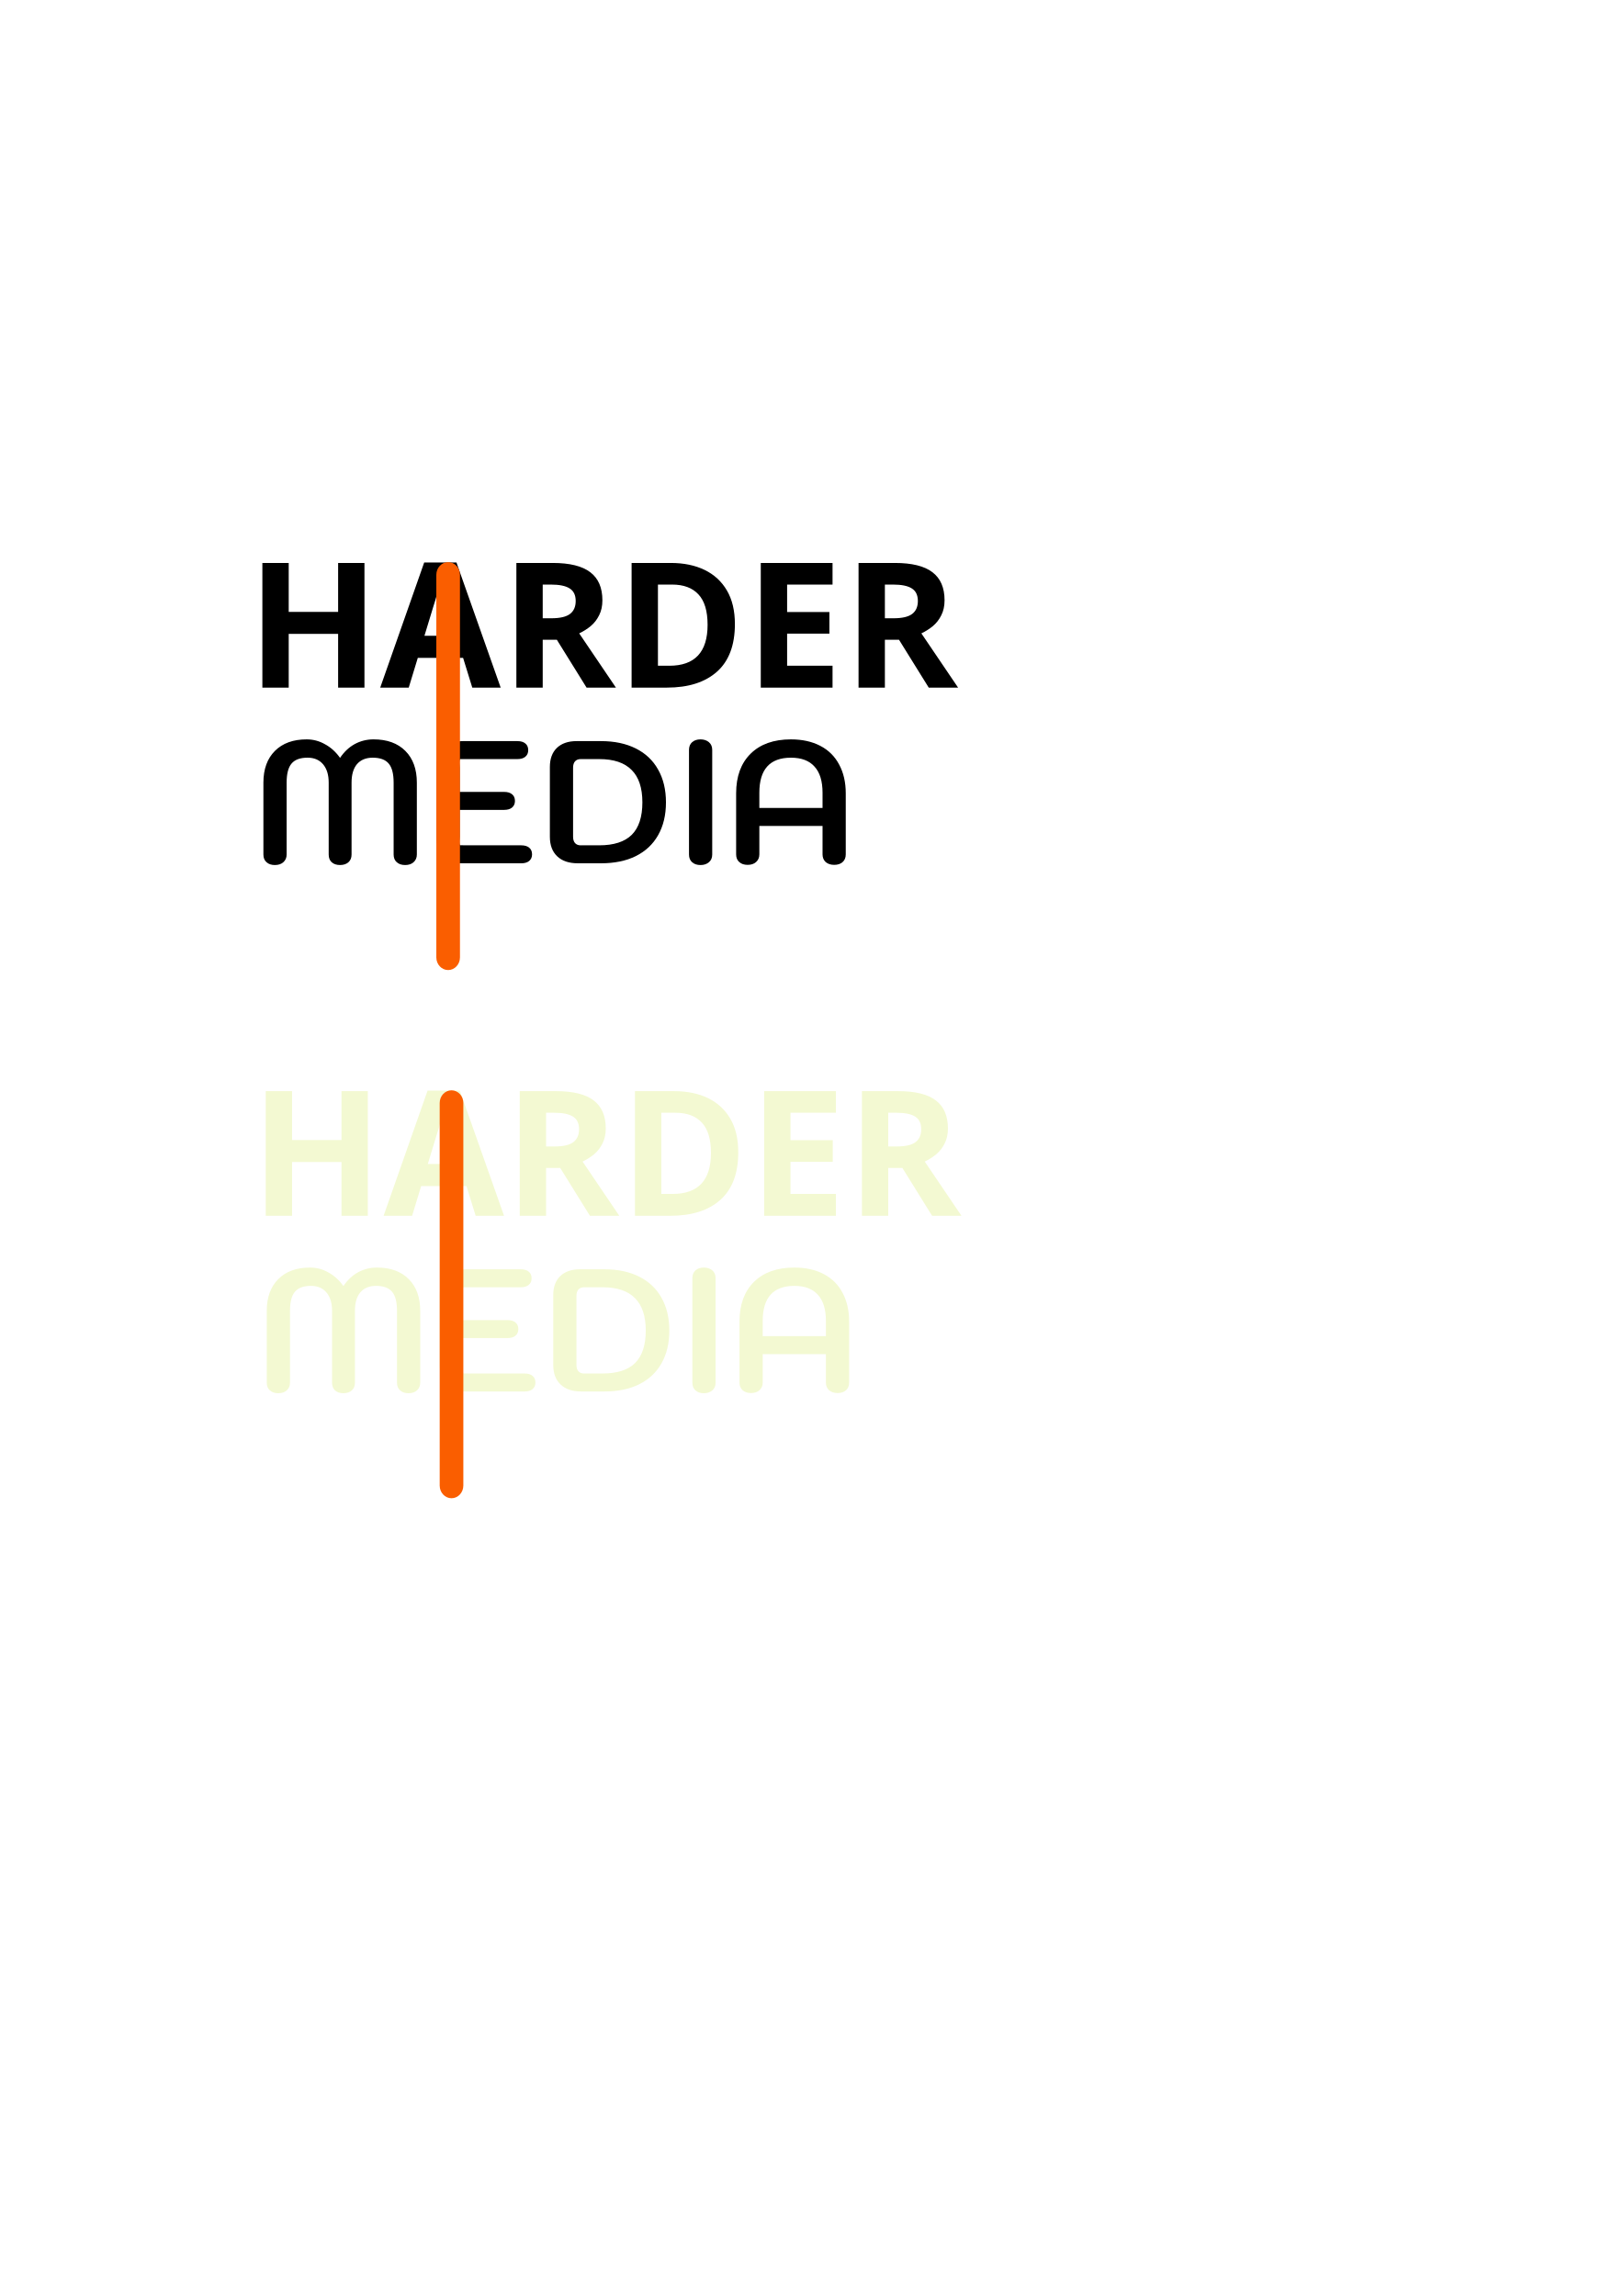
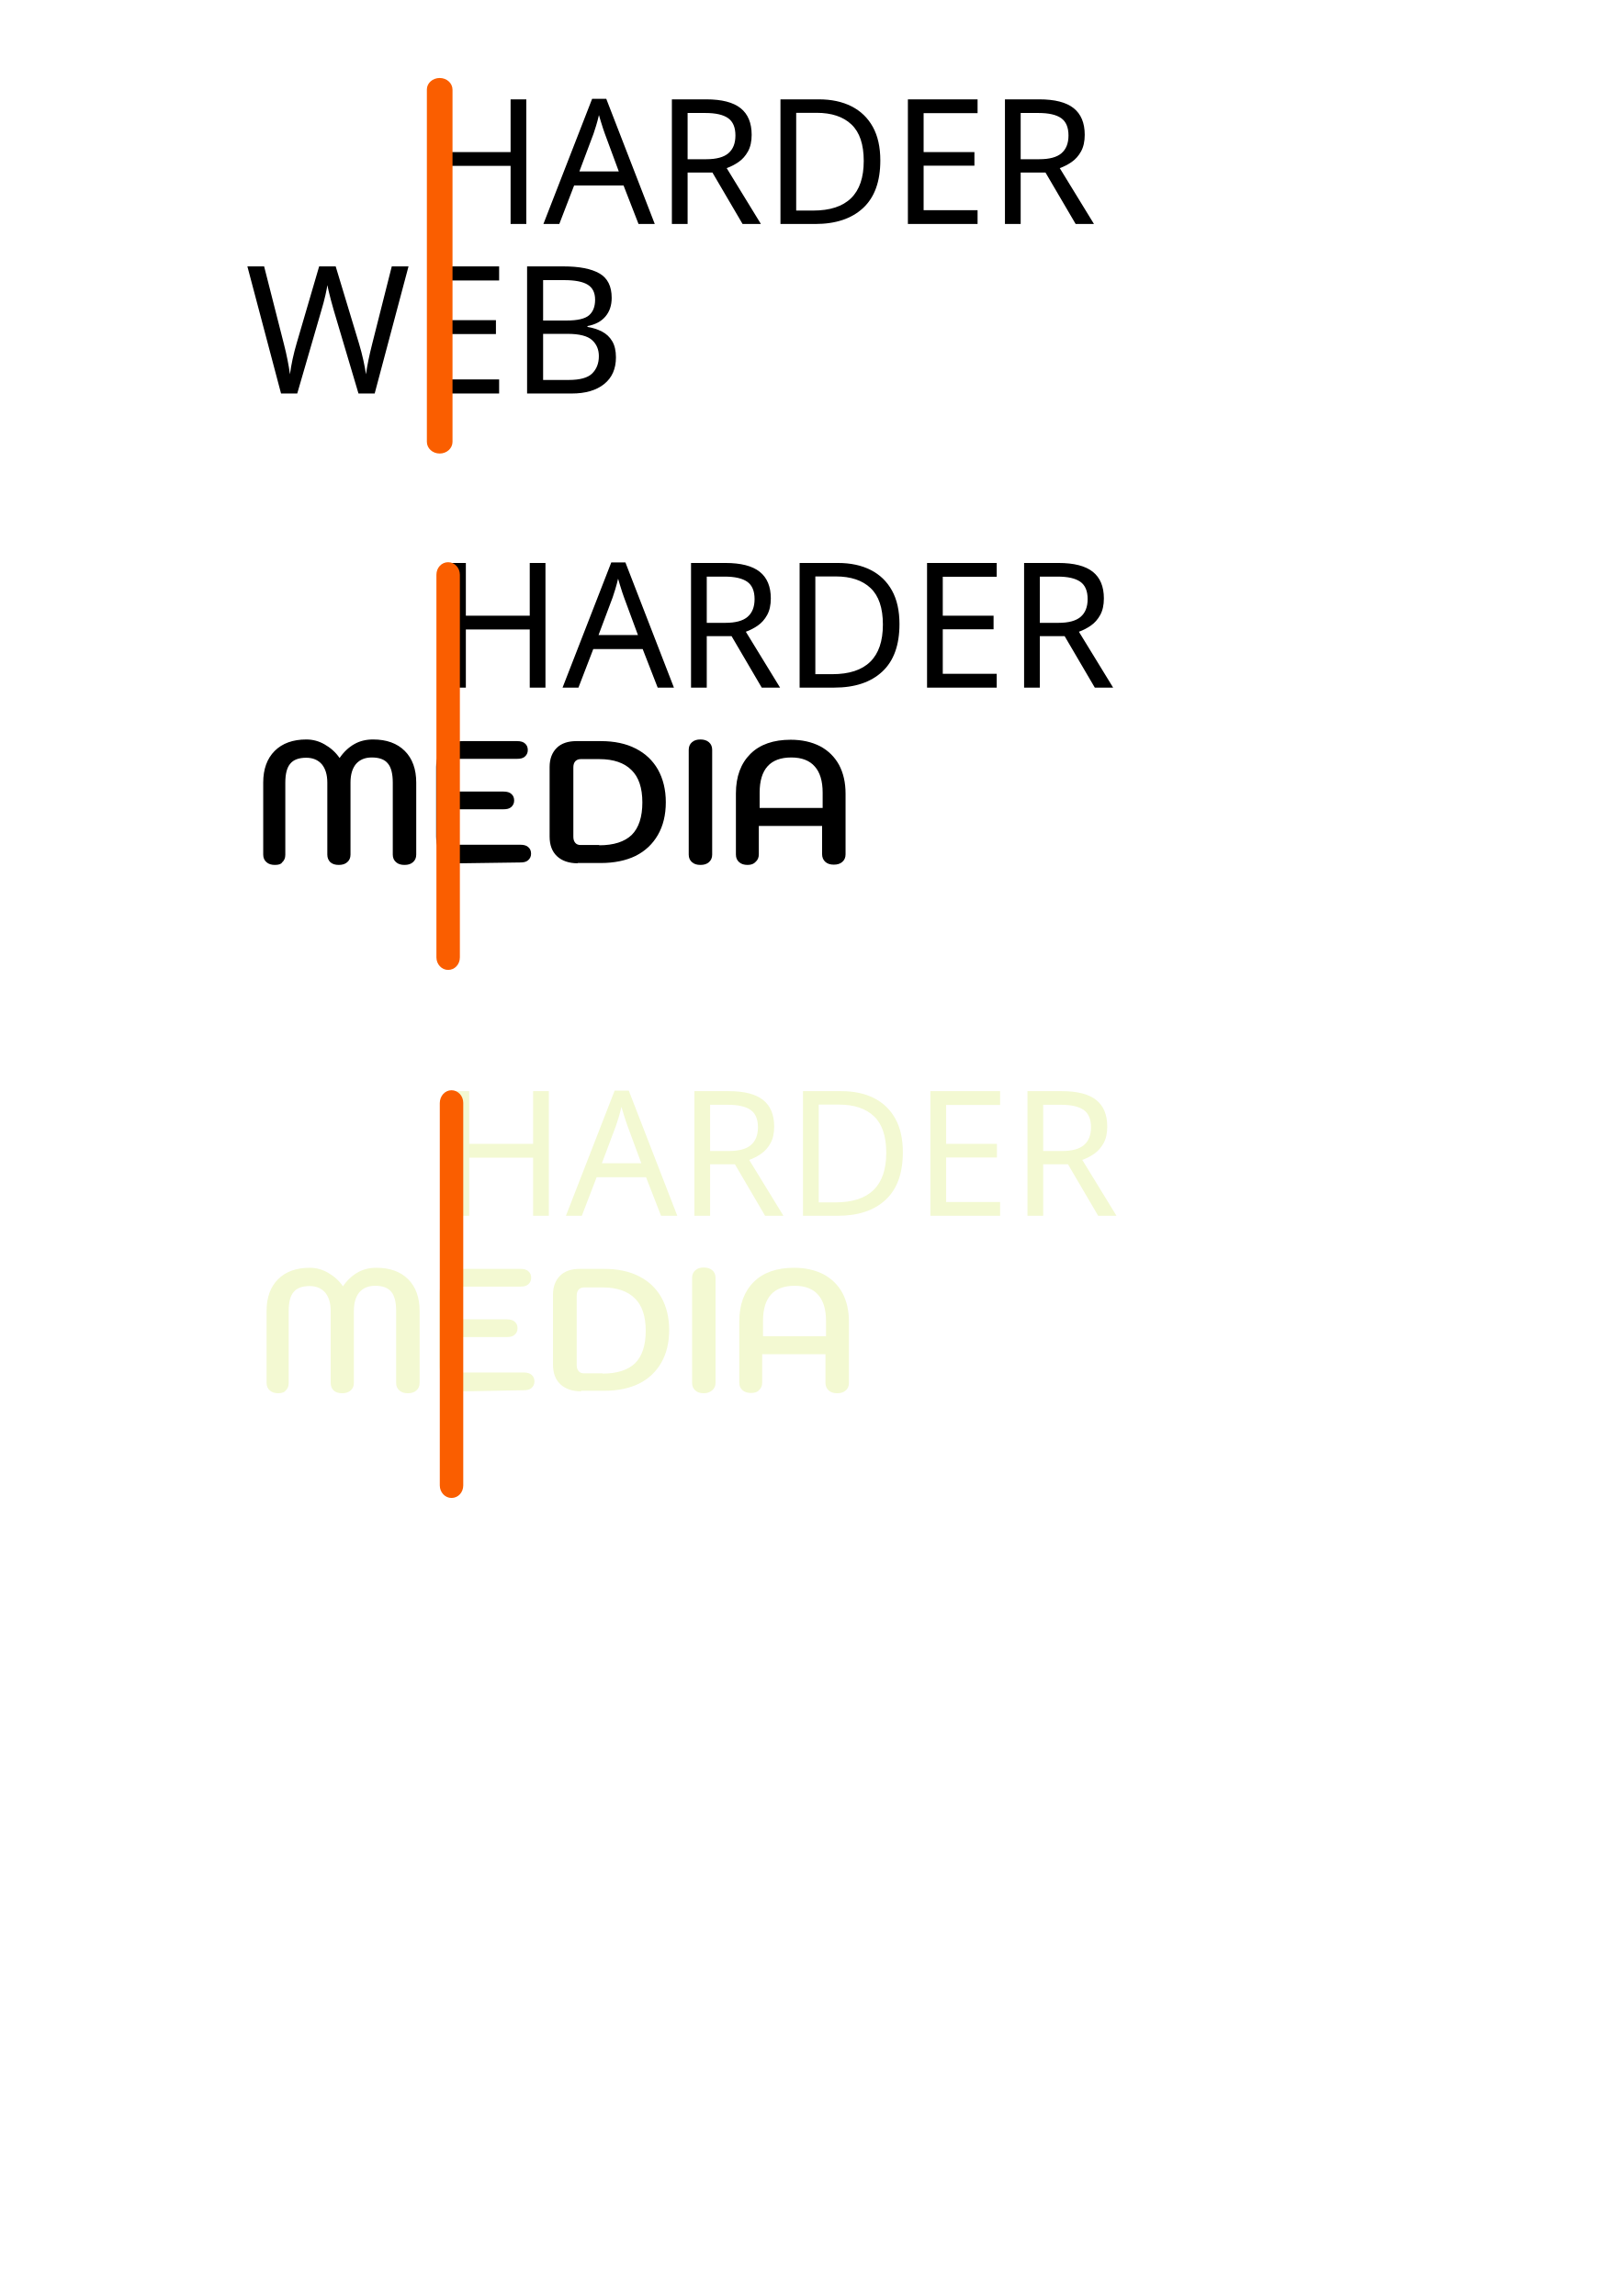
- <svg xmlns="http://www.w3.org/2000/svg" width="210mm" height="297mm" viewBox="0 0 210 297" version="1.1" id="svg8">
-   <defs id="defs2" />
-   <g id="layer1">
-     <g id="g2240" transform="translate(0,-10.74949)">
-       <g id="g861">
-         <text id="text819" y="99.696" x="104.321" style="font-style:normal;font-variant:normal;font-weight:bold;font-stretch:normal;font-size:22.578px;line-height:1.25;font-family:Kodchasan;-inkscape-font-specification:'Kodchasan Bold';text-align:center;letter-spacing:0px;word-spacing:0px;text-anchor:middle;fill:#000000;fill-opacity:1;stroke:none;stroke-width:0.265" xml:space="preserve">
-           <tspan id="tspan821" style="font-style:normal;font-variant:normal;font-weight:bold;font-stretch:normal;font-family:Kodchasan;-inkscape-font-specification:'Kodchasan Bold';stroke-width:0.265" y="99.696" x="104.321">HARDER</tspan>
-         </text>
-         <g aria-label="MEDIA" id="text831" style="font-style:normal;font-variant:normal;font-weight:bold;font-stretch:normal;font-size:22.578px;line-height:1.25;font-family:Kodchasan;-inkscape-font-specification:'Kodchasan Bold';text-align:center;letter-spacing:0px;word-spacing:0px;text-anchor:middle;fill:#000000;fill-opacity:1;stroke:none;stroke-width:0.265">
-           <path d="m 35.557,122.647 q -0.677,0 -1.084,-0.361 -0.406,-0.361 -0.406,-0.993 v -9.302 q 0,-2.619 1.49,-4.109 1.49,-1.49 4.109,-1.49 1.264,0 2.371,0.632 1.129,0.61 1.942,1.761 0.79,-1.174 1.897,-1.784 1.129,-0.61 2.438,-0.61 2.619,0 4.109,1.49 1.49,1.49 1.49,4.109 v 9.302 q 0,0.61 -0.429,0.993 -0.406,0.361 -1.084,0.361 -0.677,0 -1.084,-0.361 -0.406,-0.361 -0.406,-0.993 v -9.302 q 0,-1.716 -0.632,-2.461 -0.632,-0.768 -2.077,-0.768 -1.31,0 -2.032,0.835 -0.7,0.835 -0.7,2.393 v 9.302 q 0,0.632 -0.406,0.993 -0.406,0.361 -1.084,0.361 -0.677,0 -1.084,-0.361 -0.384,-0.361 -0.384,-0.993 v -9.302 q 0,-1.513 -0.722,-2.371 -0.722,-0.858 -2.009,-0.858 -1.445,0 -2.077,0.768 -0.632,0.745 -0.632,2.461 v 9.302 q 0,0.61 -0.429,0.993 -0.406,0.361 -1.084,0.361 z" style="font-style:normal;font-variant:normal;font-weight:bold;font-stretch:normal;font-family:Kodchasan;-inkscape-font-specification:'Kodchasan Bold';stroke-width:0.265" id="path1574" />
-           <path d="m 59.668,122.421 c -1.144,0 -1.647,-0.301 -2.279,-0.903 -0.632,-0.602 -0.948,-1.445 -0.948,-2.529 v -9.031 c 0,-1.054 0.301,-1.874 0.903,-2.461 0.617,-0.587 1.468,-0.881 2.551,-0.881 h 7.022 c 0.452,0 0.798,0.105 1.039,0.316 0.241,0.196 0.361,0.482 0.361,0.858 0,0.361 -0.128,0.647 -0.384,0.858 -0.241,0.196 -0.579,0.294 -1.016,0.294 h -6.502 c -0.301,0 -0.562,-0.01 -0.91,4e-4 -0.166,0.196 -0.061,0.76 -0.061,1.106 v 3.138 h 5.757 c 0.452,0 0.798,0.105 1.039,0.316 0.241,0.196 0.361,0.482 0.361,0.858 0,0.361 -0.128,0.647 -0.384,0.858 -0.241,0.196 -0.579,0.294 -1.016,0.294 h -5.757 v 3.477 c 0,0.346 -0.104,0.898 0.061,1.094 0.475,-0.004 0.608,0.013 0.909,0.013 h 6.999 c 0.452,0 0.798,0.105 1.039,0.316 0.241,0.196 0.361,0.482 0.361,0.858 0,0.361 -0.128,0.647 -0.384,0.858 -0.241,0.196 -0.579,0.294 -1.016,0.294 z" style="font-style:normal;font-variant:normal;font-weight:bold;font-stretch:normal;font-family:Kodchasan;-inkscape-font-specification:'Kodchasan Bold';stroke-width:0.265" id="path1576" />
-           <path d="m 74.729,122.421 q -1.716,0 -2.664,-0.903 -0.948,-0.903 -0.948,-2.529 v -9.031 q 0,-1.58 0.903,-2.461 0.926,-0.881 2.551,-0.881 h 3.161 q 2.596,0 4.493,0.948 1.897,0.948 2.89,2.732 1.016,1.784 1.016,4.245 0,2.461 -1.016,4.245 -0.993,1.761 -2.89,2.709 -1.874,0.926 -4.493,0.926 z m 2.777,-2.326 q 2.822,0 4.199,-1.355 1.377,-1.377 1.377,-4.199 0,-2.822 -1.4,-4.199 -1.377,-1.4 -4.177,-1.4 h -2.416 q -0.452,0 -0.722,0.294 -0.248,0.294 -0.248,0.813 v 8.941 q 0,0.519 0.248,0.813 0.271,0.294 0.722,0.294 z" style="font-style:normal;font-variant:normal;font-weight:bold;font-stretch:normal;font-family:Kodchasan;-inkscape-font-specification:'Kodchasan Bold';stroke-width:0.265" id="path1578" />
-           <path d="m 90.601,122.647 q -0.677,0 -1.084,-0.361 -0.406,-0.361 -0.406,-0.993 v -13.547 q 0,-0.632 0.406,-0.993 0.406,-0.361 1.084,-0.361 0.655,0 1.084,0.361 0.429,0.361 0.429,0.993 v 13.547 q 0,0.632 -0.429,0.993 -0.429,0.361 -1.084,0.361 z" style="font-style:normal;font-variant:normal;font-weight:bold;font-stretch:normal;font-family:Kodchasan;-inkscape-font-specification:'Kodchasan Bold';stroke-width:0.265" id="path1580" />
-           <path d="m 96.697,122.624 q -0.677,0 -1.084,-0.361 -0.406,-0.361 -0.406,-0.993 v -7.902 q 0,-3.274 1.874,-5.125 1.874,-1.851 5.215,-1.851 2.19,0 3.793,0.835 1.603,0.835 2.438,2.416 0.858,1.58 0.858,3.725 v 7.902 q 0,0.632 -0.406,0.993 -0.406,0.361 -1.084,0.361 -0.677,0 -1.106,-0.361 -0.406,-0.384 -0.406,-0.993 v -3.68 h -8.173 v 3.68 q 0,0.61 -0.429,0.993 -0.406,0.361 -1.084,0.361 z m 9.686,-7.36 v -1.964 q 0,-2.258 -1.039,-3.387 -1.016,-1.151 -3.048,-1.151 -4.087,0 -4.087,4.538 v 1.964 z" style="font-style:normal;font-variant:normal;font-weight:bold;font-stretch:normal;font-family:Kodchasan;-inkscape-font-specification:'Kodchasan Bold';stroke-width:0.265" id="path1582" />
-         </g>
-         <rect y="83.464" x="56.432" height="52.767" width="3.057" id="rect833" style="opacity:1;fill:#fa5e00;fill-opacity:1;stroke:none;stroke-width:0;stroke-linecap:round;stroke-linejoin:bevel;stroke-miterlimit:4;stroke-dasharray:none;stroke-opacity:1" ry="1.637" />
+ <svg xmlns="http://www.w3.org/2000/svg" version="1.1" id="svg8" x="0px" y="0px" viewBox="0 0 595.3 841.9" style="enable-background:new 0 0 595.3 841.9;" xml:space="preserve">
+   <style type="text/css">
+ 	.st0{font-family:'Arial-BoldMT';}
+ 	.st1{font-size:64px;}
+ 	.st2{fill:#FA5E00;}
+ 	.st3{fill:#F3F9D2;}
+ 	.st4{font-family:'Kodchasan-Bold';}
+ 	.st5{font-size:65.274px;}
+ </style>
+   <g id="g2240" transform="translate(0,-10.74949)">
+     <g id="g861">
+       <text transform="matrix(1 0 0 1 158.8223 262.8823)" class="st0 st1">HARDER</text>
+       <g id="text831">
+         <path id="path1574" d="M100.8,327.9c-1.3,0-2.3-0.3-3.1-1c-0.8-0.7-1.2-1.6-1.2-2.8v-26.4c0-4.9,1.4-8.8,4.2-11.6     c2.8-2.8,6.7-4.2,11.6-4.2c2.4,0,4.6,0.6,6.7,1.8c2.1,1.2,4,2.8,5.5,5c1.5-2.2,3.3-3.9,5.4-5.1c2.1-1.2,4.4-1.7,6.9-1.7     c4.9,0,8.8,1.4,11.6,4.2c2.8,2.8,4.2,6.7,4.2,11.6v26.4c0,1.2-0.4,2.1-1.2,2.8c-0.8,0.7-1.8,1-3.1,1c-1.3,0-2.3-0.3-3.1-1     c-0.8-0.7-1.2-1.6-1.2-2.8v-26.4c0-3.2-0.6-5.6-1.8-7c-1.2-1.5-3.2-2.2-5.9-2.2c-2.5,0-4.4,0.8-5.8,2.4c-1.3,1.6-2,3.8-2,6.8     v26.4c0,1.2-0.4,2.1-1.2,2.8c-0.8,0.7-1.8,1-3.1,1c-1.3,0-2.3-0.3-3.1-1c-0.7-0.7-1.1-1.6-1.1-2.8v-26.4c0-2.9-0.7-5.1-2-6.7     c-1.4-1.6-3.3-2.4-5.7-2.4c-2.7,0-4.7,0.7-5.9,2.2c-1.2,1.4-1.8,3.7-1.8,7v26.4c0,1.2-0.4,2.1-1.2,2.8     C103.1,327.6,102.1,327.9,100.8,327.9L100.8,327.9z" />
+         <path id="path1576" d="M169.1,327.3c-3.2,0-4.7-0.9-6.5-2.6     s-2.7-4.1-2.7-7.2V292c0-3,0.9-5.3,2.6-7c1.7-1.7,4.2-2.5,7.2-2.5h19.9c1.3,0,2.3,0.3,2.9,0.9c0.7,0.6,1,1.4,1,2.4     c0,1-0.4,1.8-1.1,2.4c-0.7,0.6-1.6,0.8-2.9,0.8h-18.4c-0.9,0-1.6,0-2.6,0c-0.5,0.6-0.2,2.2-0.2,3.1v8.9h16.3     c1.3,0,2.3,0.3,2.9,0.9c0.7,0.6,1,1.4,1,2.4c0,1-0.4,1.8-1.1,2.4c-0.7,0.6-1.6,0.8-2.9,0.8h-16.3v9.9c0,1-0.3,2.5,0.2,3.1     c1.3,0,1.7,0,2.6,0h19.8c1.3,0,2.3,0.3,2.9,0.9c0.7,0.6,1,1.4,1,2.4c0,1-0.4,1.8-1.1,2.4c-0.7,0.6-1.6,0.8-2.9,0.8L169.1,327.3z" />
+         <path id="path1578" d="M211.8,327.3c-3.2,0-5.8-0.9-7.6-2.6c-1.8-1.7-2.7-4.1-2.7-7.2V292c0-3,0.9-5.3,2.6-7     c1.7-1.7,4.2-2.5,7.2-2.5h9c4.9,0,9.2,0.9,12.7,2.7c3.6,1.8,6.3,4.4,8.2,7.7c1.9,3.4,2.9,7.4,2.9,12c0,4.7-1,8.7-2.9,12     c-1.9,3.3-4.6,5.9-8.2,7.7c-3.5,1.7-7.8,2.6-12.7,2.6H211.8z M219.7,320.7c5.3,0,9.3-1.3,11.9-3.8c2.6-2.6,3.9-6.6,3.9-11.9     s-1.3-9.3-4-11.9c-2.6-2.6-6.5-4-11.8-4h-6.8c-0.9,0-1.5,0.3-2,0.8c-0.5,0.6-0.7,1.3-0.7,2.3v25.3c0,1,0.2,1.7,0.7,2.3     c0.5,0.6,1.2,0.8,2,0.8H219.7z" />
+         <path id="path1580" d="M256.8,327.9c-1.3,0-2.3-0.3-3.1-1c-0.8-0.7-1.2-1.6-1.2-2.8v-38.4c0-1.2,0.4-2.1,1.2-2.8     c0.8-0.7,1.8-1,3.1-1c1.2,0,2.3,0.3,3.1,1c0.8,0.7,1.2,1.6,1.2,2.8v38.4c0,1.2-0.4,2.1-1.2,2.8     C259.1,327.6,258.1,327.9,256.8,327.9z" />
+         <path id="path1582" d="M274.1,327.9c-1.3,0-2.3-0.3-3.1-1c-0.8-0.7-1.2-1.6-1.2-2.8v-22.4c0-6.2,1.8-11,5.3-14.5     c3.5-3.5,8.5-5.2,14.8-5.2c4.1,0,7.7,0.8,10.8,2.4c3,1.6,5.3,3.9,6.9,6.8c1.6,3,2.4,6.5,2.4,10.6V324c0,1.2-0.4,2.1-1.2,2.8     c-0.8,0.7-1.8,1-3.1,1c-1.3,0-2.3-0.3-3.1-1c-0.8-0.7-1.2-1.7-1.2-2.8v-10.4h-23.2V324c0,1.2-0.4,2.1-1.2,2.8     C276.4,327.5,275.4,327.9,274.1,327.9L274.1,327.9z M301.6,307v-5.6c0-4.3-1-7.5-2.9-9.6c-1.9-2.2-4.8-3.3-8.6-3.3     c-7.7,0-11.6,4.3-11.6,12.9v5.6H301.6z" />
      </g>
-     </g>
-     <g id="g2240-2" transform="translate(0.4357547,57.57412)">
-       <g id="g861-7">
-         <text id="text819-0" y="99.696" x="104.321" style="font-style:normal;font-variant:normal;font-weight:bold;font-stretch:normal;font-size:22.578px;line-height:1.25;font-family:Kodchasan;-inkscape-font-specification:'Kodchasan Bold';text-align:center;letter-spacing:0px;word-spacing:0px;text-anchor:middle;fill:#f3f9d2;fill-opacity:1;stroke:none;stroke-width:0.265" xml:space="preserve">
-           <tspan id="tspan821-9" style="font-style:normal;font-variant:normal;font-weight:bold;font-stretch:normal;font-family:Kodchasan;-inkscape-font-specification:'Kodchasan Bold';fill:#f3f9d2;fill-opacity:1;stroke-width:0.265" y="99.696" x="104.321">HARDER</tspan>
-         </text>
-         <g aria-label="MEDIA" id="text831-3" style="font-style:normal;font-variant:normal;font-weight:bold;font-stretch:normal;font-size:22.578px;line-height:1.25;font-family:Kodchasan;-inkscape-font-specification:'Kodchasan Bold';text-align:center;letter-spacing:0px;word-spacing:0px;text-anchor:middle;fill:#f3f9d2;fill-opacity:1;stroke:none;stroke-width:0.265">
-           <path d="m 35.557,122.647 q -0.677,0 -1.084,-0.361 -0.406,-0.361 -0.406,-0.993 v -9.302 q 0,-2.619 1.49,-4.109 1.49,-1.49 4.109,-1.49 1.264,0 2.371,0.632 1.129,0.61 1.942,1.761 0.79,-1.174 1.897,-1.784 1.129,-0.61 2.438,-0.61 2.619,0 4.109,1.49 1.49,1.49 1.49,4.109 v 9.302 q 0,0.61 -0.429,0.993 -0.406,0.361 -1.084,0.361 -0.677,0 -1.084,-0.361 -0.406,-0.361 -0.406,-0.993 v -9.302 q 0,-1.716 -0.632,-2.461 -0.632,-0.768 -2.077,-0.768 -1.31,0 -2.032,0.835 -0.7,0.835 -0.7,2.393 v 9.302 q 0,0.632 -0.406,0.993 -0.406,0.361 -1.084,0.361 -0.677,0 -1.084,-0.361 -0.384,-0.361 -0.384,-0.993 v -9.302 q 0,-1.513 -0.722,-2.371 -0.722,-0.858 -2.009,-0.858 -1.445,0 -2.077,0.768 -0.632,0.745 -0.632,2.461 v 9.302 q 0,0.61 -0.429,0.993 -0.406,0.361 -1.084,0.361 z" style="font-style:normal;font-variant:normal;font-weight:bold;font-stretch:normal;font-family:Kodchasan;-inkscape-font-specification:'Kodchasan Bold';fill:#f3f9d2;fill-opacity:1;stroke-width:0.265" id="path1574-6" />
-           <path d="m 59.668,122.421 c -1.144,0 -1.647,-0.301 -2.279,-0.903 -0.632,-0.602 -0.948,-1.445 -0.948,-2.529 v -9.031 c 0,-1.054 0.301,-1.874 0.903,-2.461 0.617,-0.587 1.468,-0.881 2.551,-0.881 h 7.022 c 0.452,0 0.798,0.105 1.039,0.316 0.241,0.196 0.361,0.482 0.361,0.858 0,0.361 -0.128,0.647 -0.384,0.858 -0.241,0.196 -0.579,0.294 -1.016,0.294 h -6.502 c -0.301,0 -0.562,-0.01 -0.91,4e-4 -0.166,0.196 -0.061,0.76 -0.061,1.106 v 3.138 h 5.757 c 0.452,0 0.798,0.105 1.039,0.316 0.241,0.196 0.361,0.482 0.361,0.858 0,0.361 -0.128,0.647 -0.384,0.858 -0.241,0.196 -0.579,0.294 -1.016,0.294 h -5.757 v 3.477 c 0,0.346 -0.104,0.898 0.061,1.094 0.475,-0.004 0.608,0.013 0.909,0.013 h 6.999 c 0.452,0 0.798,0.105 1.039,0.316 0.241,0.196 0.361,0.482 0.361,0.858 0,0.361 -0.128,0.647 -0.384,0.858 -0.241,0.196 -0.579,0.294 -1.016,0.294 z" style="font-style:normal;font-variant:normal;font-weight:bold;font-stretch:normal;font-family:Kodchasan;-inkscape-font-specification:'Kodchasan Bold';fill:#f3f9d2;fill-opacity:1;stroke-width:0.265" id="path1576-0" />
-           <path d="m 74.729,122.421 q -1.716,0 -2.664,-0.903 -0.948,-0.903 -0.948,-2.529 v -9.031 q 0,-1.58 0.903,-2.461 0.926,-0.881 2.551,-0.881 h 3.161 q 2.596,0 4.493,0.948 1.897,0.948 2.89,2.732 1.016,1.784 1.016,4.245 0,2.461 -1.016,4.245 -0.993,1.761 -2.89,2.709 -1.874,0.926 -4.493,0.926 z m 2.777,-2.326 q 2.822,0 4.199,-1.355 1.377,-1.377 1.377,-4.199 0,-2.822 -1.4,-4.199 -1.377,-1.4 -4.177,-1.4 h -2.416 q -0.452,0 -0.722,0.294 -0.248,0.294 -0.248,0.813 v 8.941 q 0,0.519 0.248,0.813 0.271,0.294 0.722,0.294 z" style="font-style:normal;font-variant:normal;font-weight:bold;font-stretch:normal;font-family:Kodchasan;-inkscape-font-specification:'Kodchasan Bold';fill:#f3f9d2;fill-opacity:1;stroke-width:0.265" id="path1578-6" />
-           <path d="m 90.601,122.647 q -0.677,0 -1.084,-0.361 -0.406,-0.361 -0.406,-0.993 v -13.547 q 0,-0.632 0.406,-0.993 0.406,-0.361 1.084,-0.361 0.655,0 1.084,0.361 0.429,0.361 0.429,0.993 v 13.547 q 0,0.632 -0.429,0.993 -0.429,0.361 -1.084,0.361 z" style="font-style:normal;font-variant:normal;font-weight:bold;font-stretch:normal;font-family:Kodchasan;-inkscape-font-specification:'Kodchasan Bold';fill:#f3f9d2;fill-opacity:1;stroke-width:0.265" id="path1580-2" />
-           <path d="m 96.697,122.624 q -0.677,0 -1.084,-0.361 -0.406,-0.361 -0.406,-0.993 v -7.902 q 0,-3.274 1.874,-5.125 1.874,-1.851 5.215,-1.851 2.19,0 3.793,0.835 1.603,0.835 2.438,2.416 0.858,1.58 0.858,3.725 v 7.902 q 0,0.632 -0.406,0.993 -0.406,0.361 -1.084,0.361 -0.677,0 -1.106,-0.361 -0.406,-0.384 -0.406,-0.993 v -3.68 h -8.173 v 3.68 q 0,0.61 -0.429,0.993 -0.406,0.361 -1.084,0.361 z m 9.686,-7.36 v -1.964 q 0,-2.258 -1.039,-3.387 -1.016,-1.151 -3.048,-1.151 -4.087,0 -4.087,4.538 v 1.964 z" style="font-style:normal;font-variant:normal;font-weight:bold;font-stretch:normal;font-family:Kodchasan;-inkscape-font-specification:'Kodchasan Bold';fill:#f3f9d2;fill-opacity:1;stroke-width:0.265" id="path1582-6" />
-         </g>
-         <rect y="83.464" x="56.432" height="52.767" width="3.057" id="rect833-1" style="opacity:1;fill:#fa5e00;fill-opacity:1;stroke:none;stroke-width:0;stroke-linecap:round;stroke-linejoin:bevel;stroke-miterlimit:4;stroke-dasharray:none;stroke-opacity:1" ry="1.637" />
-       </g>
+       <path id="rect833" class="st2" d="M164.3,216.9L164.3,216.9c2.4,0,4.3,2.1,4.3,4.6v140.3c0,2.6-1.9,4.6-4.3,4.6l0,0    c-2.4,0-4.3-2.1-4.3-4.6V221.5C160,218.9,161.9,216.9,164.3,216.9z" />
    </g>
  </g>
+   <text transform="matrix(1 0 0 1 151.8016 82.1328)" class="st0 st1">HARDER</text>
+   <g id="g2240-2" transform="translate(0.4357547,57.57412)">
+     <g id="g861-7">
+       <text transform="matrix(1 0 0 1 159.6219 388.2325)" class="st3 st0 st1">HARDER</text>
+       <g id="text831-3">
+         <path id="path1574-6" class="st3" d="M101.6,453.3c-1.3,0-2.3-0.3-3.1-1c-0.8-0.7-1.2-1.6-1.2-2.8v-26.4c0-4.9,1.4-8.8,4.2-11.6     c2.8-2.8,6.7-4.2,11.6-4.2c2.4,0,4.6,0.6,6.7,1.8c2.1,1.2,4,2.8,5.5,5c1.5-2.2,3.3-3.9,5.4-5.1c2.1-1.2,4.4-1.7,6.9-1.7     c4.9,0,8.8,1.4,11.6,4.2c2.8,2.8,4.2,6.7,4.2,11.6v26.4c0,1.2-0.4,2.1-1.2,2.8c-0.8,0.7-1.8,1-3.1,1c-1.3,0-2.3-0.3-3.1-1     c-0.8-0.7-1.2-1.6-1.2-2.8v-26.4c0-3.2-0.6-5.6-1.8-7c-1.2-1.5-3.2-2.2-5.9-2.2c-2.5,0-4.4,0.8-5.8,2.4c-1.3,1.6-2,3.8-2,6.8     v26.4c0,1.2-0.4,2.1-1.2,2.8c-0.8,0.7-1.8,1-3.1,1c-1.3,0-2.3-0.3-3.1-1c-0.7-0.7-1.1-1.6-1.1-2.8v-26.4c0-2.9-0.7-5.1-2-6.7     c-1.4-1.6-3.3-2.4-5.7-2.4c-2.7,0-4.7,0.7-5.9,2.2c-1.2,1.4-1.8,3.7-1.8,7v26.4c0,1.2-0.4,2.1-1.2,2.8     C103.9,452.9,102.9,453.3,101.6,453.3L101.6,453.3z" />
+         <path id="path1576-0" class="st3" d="M169.9,452.6c-3.2,0-4.7-0.9-6.5-2.6     c-1.8-1.7-2.7-4.1-2.7-7.2v-25.6c0-3,0.9-5.3,2.6-7c1.7-1.7,4.2-2.5,7.2-2.5h19.9c1.3,0,2.3,0.3,2.9,0.9c0.7,0.6,1,1.4,1,2.4     c0,1-0.4,1.8-1.1,2.4c-0.7,0.6-1.6,0.8-2.9,0.8h-18.4c-0.9,0-1.6,0-2.6,0c-0.5,0.6-0.2,2.2-0.2,3.1v8.9h16.3     c1.3,0,2.3,0.3,2.9,0.9c0.7,0.6,1,1.4,1,2.4c0,1-0.4,1.8-1.1,2.4c-0.7,0.6-1.6,0.8-2.9,0.8h-16.3v9.9c0,1-0.3,2.5,0.2,3.1     c1.3,0,1.7,0,2.6,0h19.8c1.3,0,2.3,0.3,2.9,0.9c0.7,0.6,1,1.4,1,2.4c0,1-0.4,1.8-1.1,2.4c-0.7,0.6-1.6,0.8-2.9,0.8L169.9,452.6z" />
+         <path id="path1578-6" class="st3" d="M212.6,452.6c-3.2,0-5.8-0.9-7.6-2.6c-1.8-1.7-2.7-4.1-2.7-7.2v-25.6c0-3,0.9-5.3,2.6-7     c1.7-1.7,4.2-2.5,7.2-2.5h9c4.9,0,9.2,0.9,12.7,2.7c3.6,1.8,6.3,4.4,8.2,7.7c1.9,3.4,2.9,7.4,2.9,12c0,4.7-1,8.7-2.9,12     c-1.9,3.3-4.6,5.9-8.2,7.7c-3.5,1.7-7.8,2.6-12.7,2.6H212.6z M220.5,446.1c5.3,0,9.3-1.3,11.9-3.8c2.6-2.6,3.9-6.6,3.9-11.9     s-1.3-9.3-4-11.9c-2.6-2.6-6.5-4-11.8-4h-6.8c-0.9,0-1.5,0.3-2,0.8c-0.5,0.6-0.7,1.3-0.7,2.3v25.3c0,1,0.2,1.7,0.7,2.3     c0.5,0.6,1.2,0.8,2,0.8H220.5z" />
+         <path id="path1580-2" class="st3" d="M257.6,453.3c-1.3,0-2.3-0.3-3.1-1c-0.8-0.7-1.2-1.6-1.2-2.8V411c0-1.2,0.4-2.1,1.2-2.8     s1.8-1,3.1-1c1.2,0,2.3,0.3,3.1,1c0.8,0.7,1.2,1.6,1.2,2.8v38.4c0,1.2-0.4,2.1-1.2,2.8C259.9,452.9,258.9,453.3,257.6,453.3z" />
+         <path id="path1582-6" class="st3" d="M274.9,453.2c-1.3,0-2.3-0.3-3.1-1c-0.8-0.7-1.2-1.6-1.2-2.8V427c0-6.2,1.8-11,5.3-14.5     c3.5-3.5,8.5-5.2,14.8-5.2c4.1,0,7.7,0.8,10.8,2.4c3,1.6,5.3,3.9,6.9,6.8c1.6,3,2.4,6.5,2.4,10.6v22.4c0,1.2-0.4,2.1-1.2,2.8     c-0.8,0.7-1.8,1-3.1,1c-1.3,0-2.3-0.3-3.1-1c-0.8-0.7-1.2-1.7-1.2-2.8V439h-23.2v10.4c0,1.2-0.4,2.1-1.2,2.8     C277.2,452.9,276.2,453.2,274.9,453.2L274.9,453.2z M302.4,432.4v-5.6c0-4.3-1-7.5-2.9-9.6c-1.9-2.2-4.8-3.3-8.6-3.3     c-7.7,0-11.6,4.3-11.6,12.9v5.6H302.4z" />
+       </g>
+       <path id="rect833-1" class="st2" d="M165.1,342.2L165.1,342.2c2.4,0,4.3,2.1,4.3,4.6v140.3c0,2.6-1.9,4.6-4.3,4.6l0,0    c-2.4,0-4.3-2.1-4.3-4.6V346.9C160.8,344.3,162.7,342.2,165.1,342.2z" />
+     </g>
+   </g>
+   <text transform="matrix(1 0 0 1 89.9124 144.2925)" class="st4 st5">WEB</text>
+   <path id="rect833_1_" class="st2" d="M161.2,28.6L161.2,28.6c2.6,0,4.7,1.9,4.7,4.3v129.1c0,2.4-2.1,4.3-4.7,4.3l0,0  c-2.6,0-4.7-1.9-4.7-4.3V32.8C156.5,30.5,158.6,28.6,161.2,28.6z" />
</svg>
